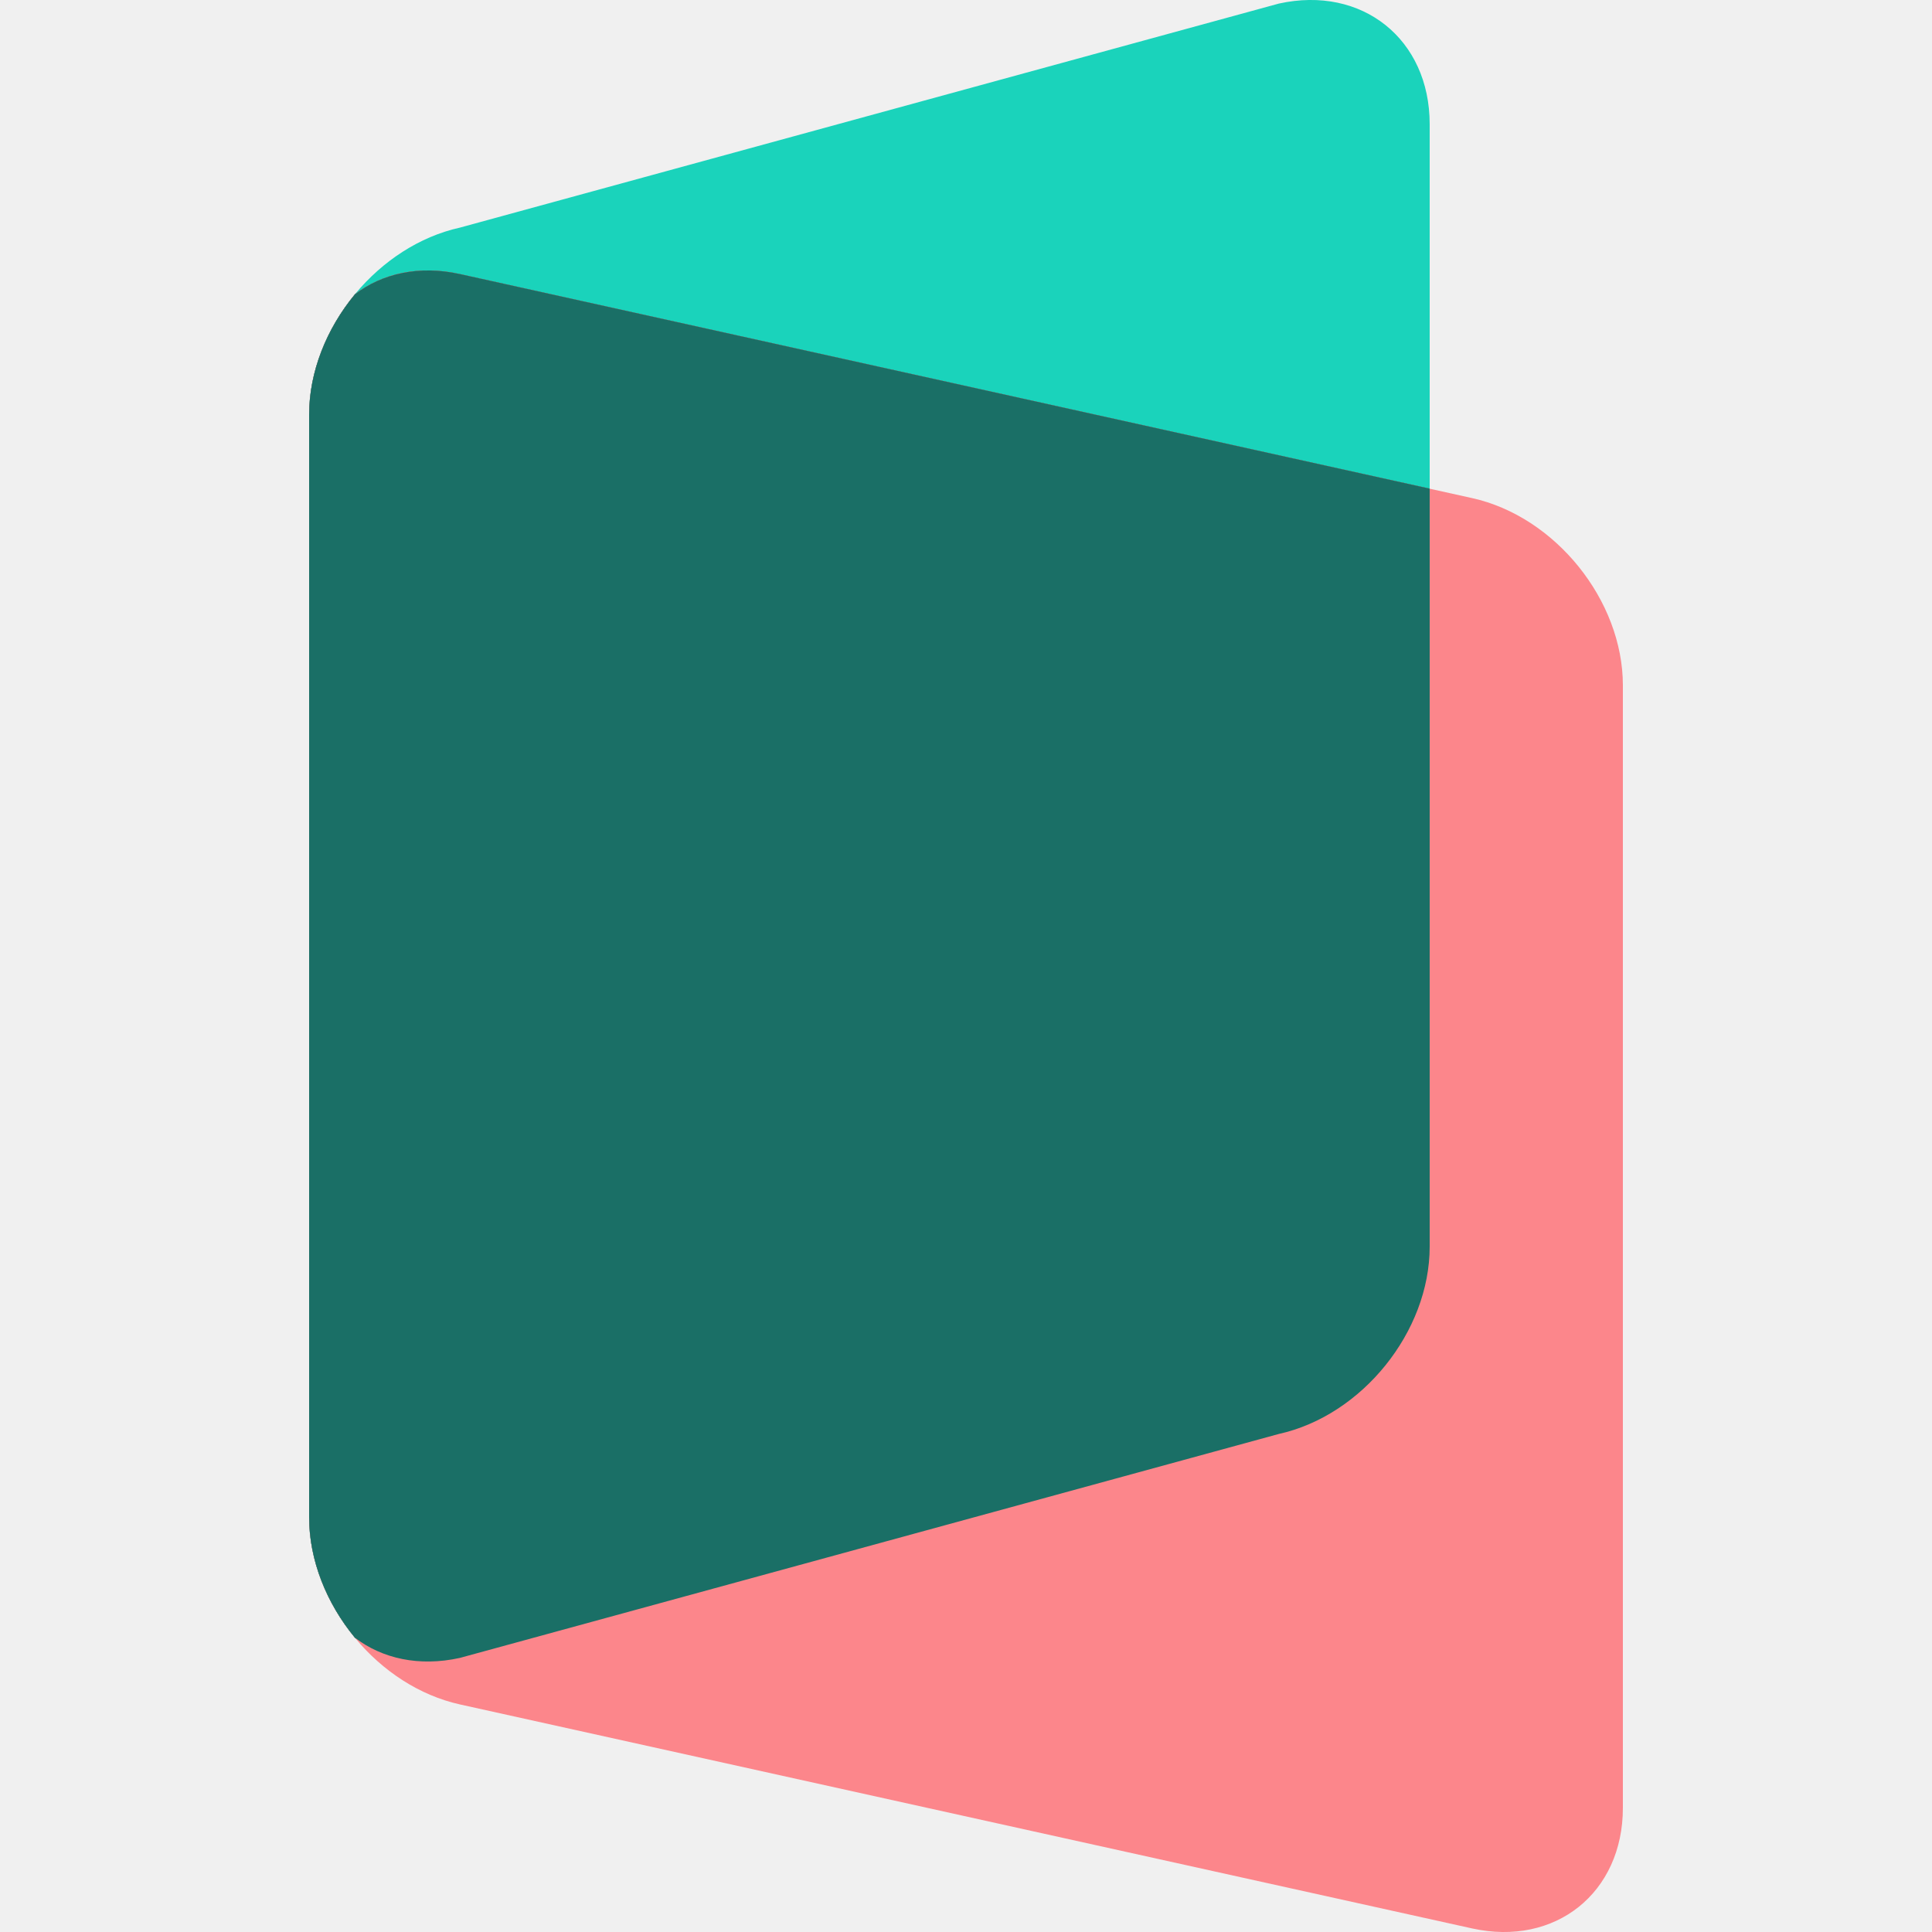
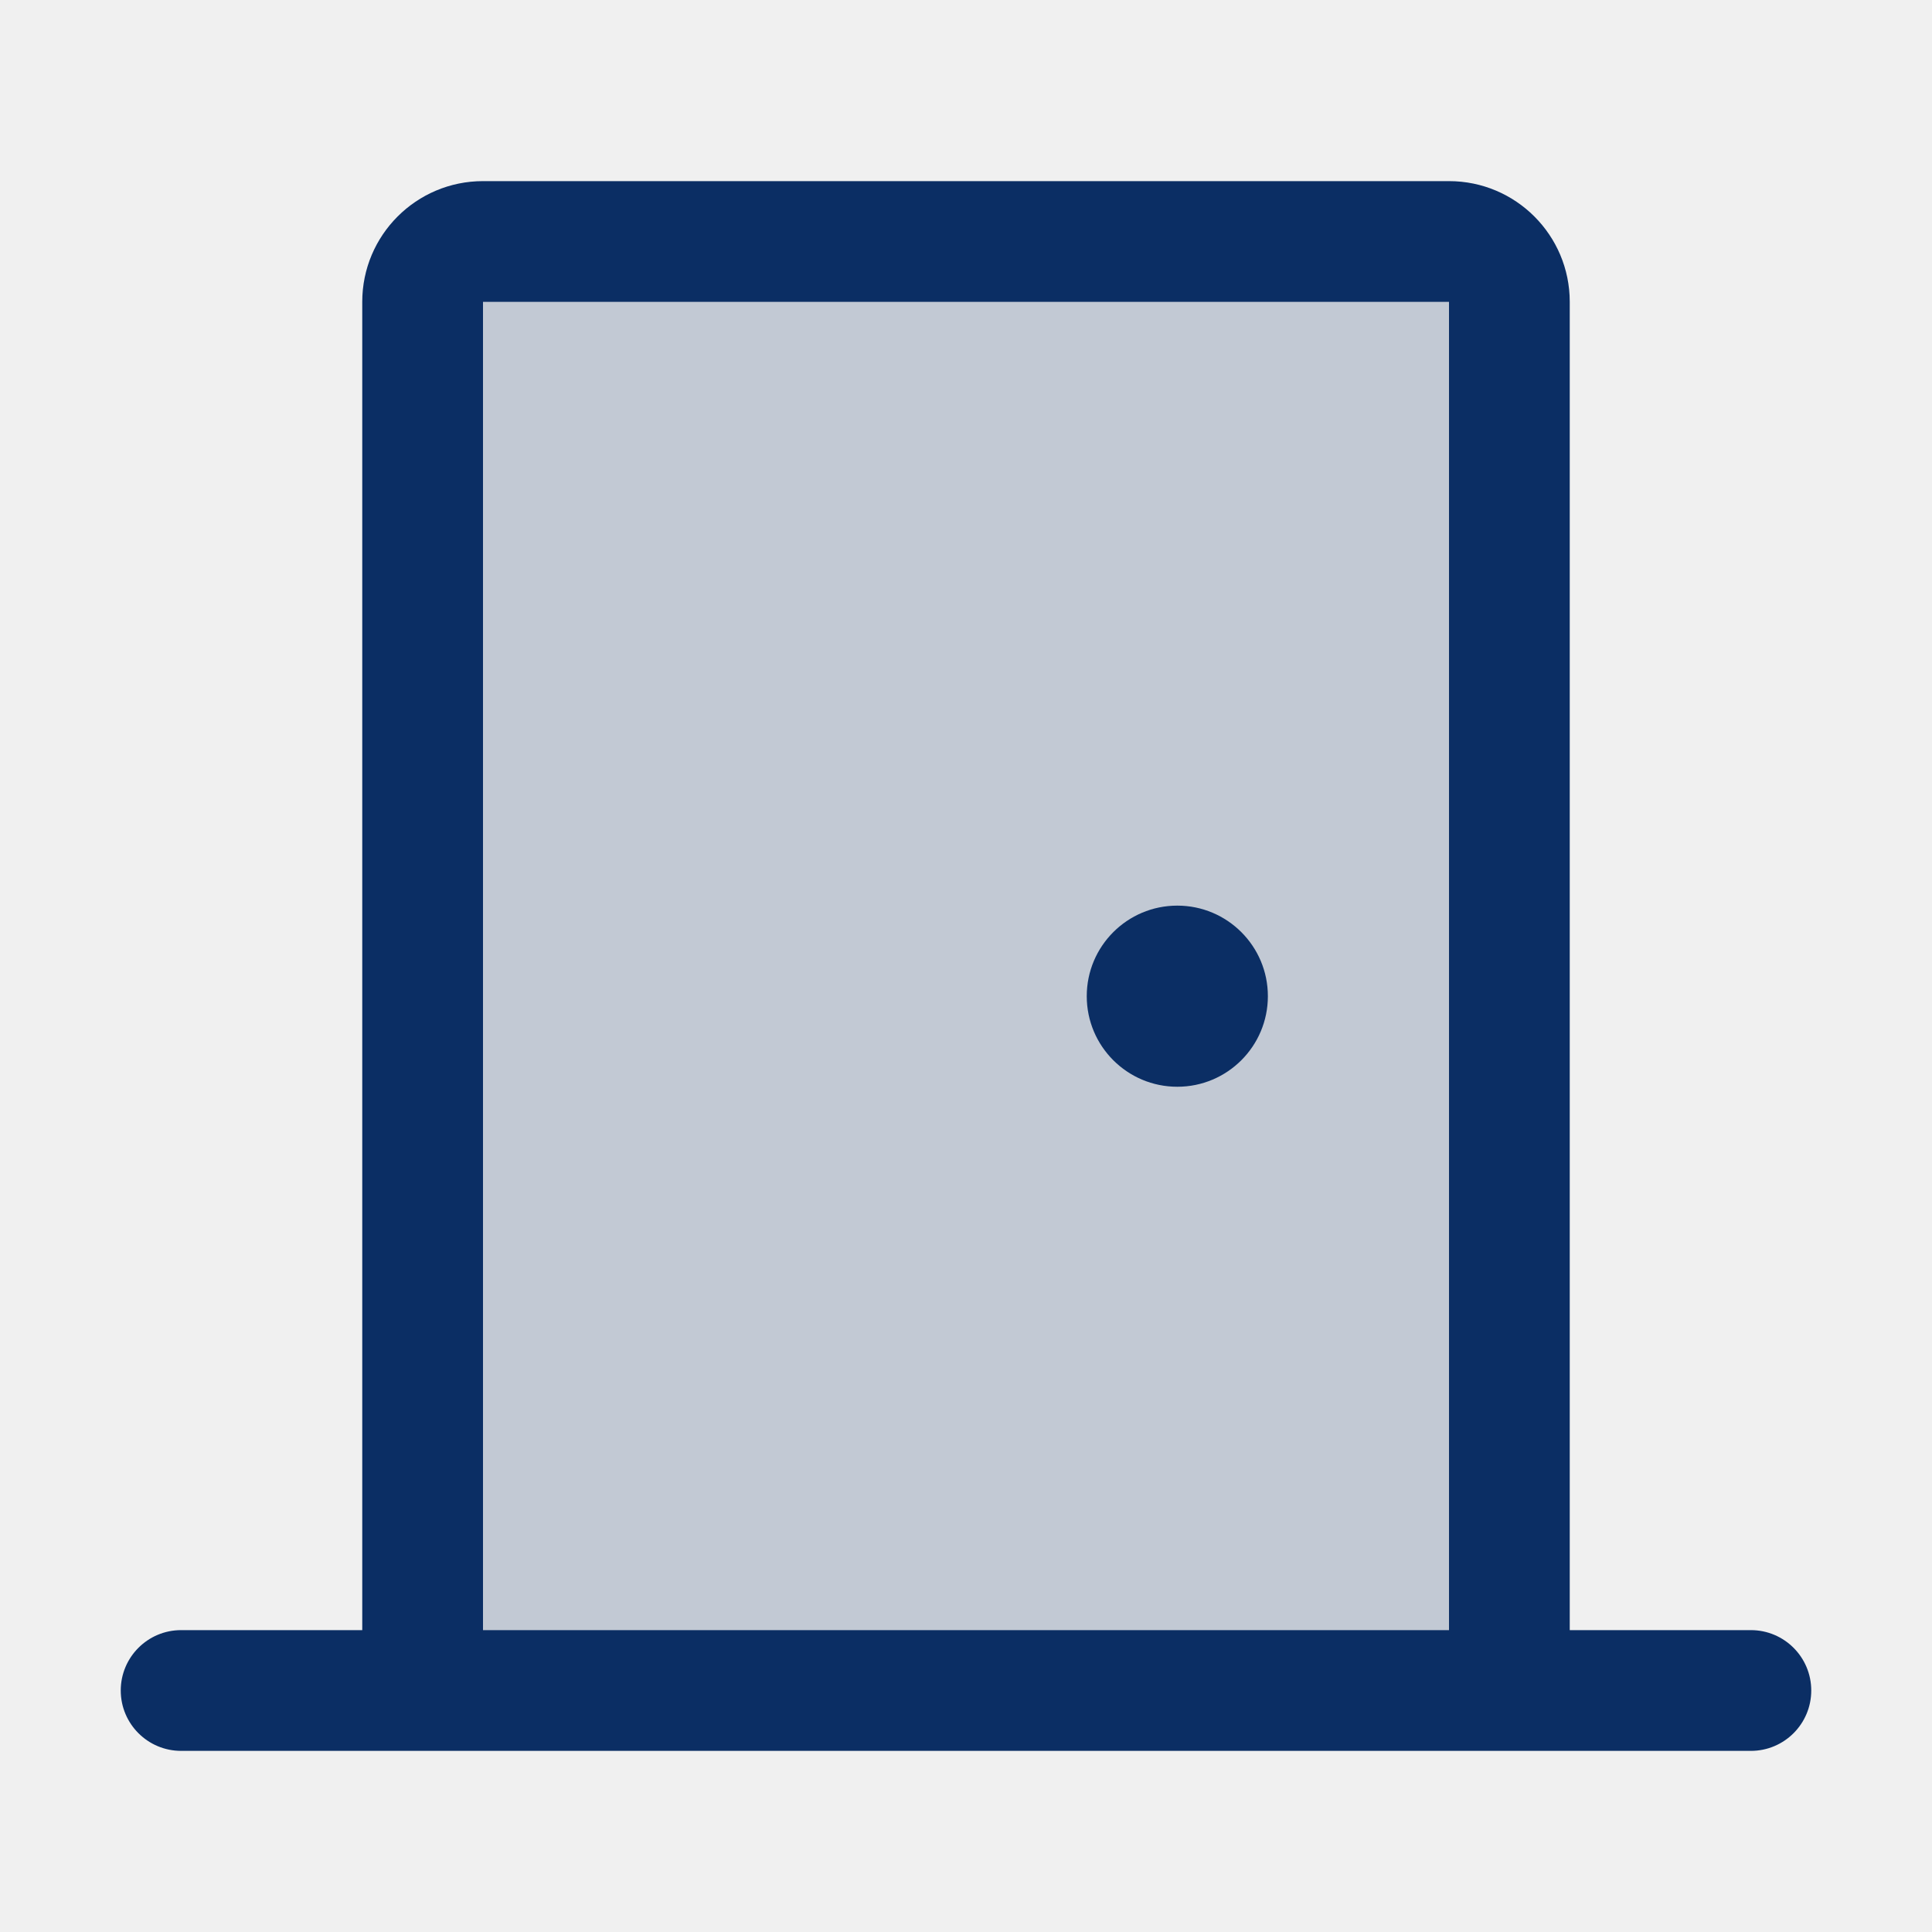
- <svg xmlns="http://www.w3.org/2000/svg" width="50" height="50" viewBox="0 0 50 50">
-   <g clip-path="url(#Frame 1496__a)">
-     <path d="M9.144 7.667C8.437 8.544 8 9.637 8 10.737v28.526c0 1.12.454 2.233 1.184 3.119.702.538 1.666.758 2.72.524l21.191-5.796C35.252 36.634 37 34.463 37 32.264V3.213c0-2.2-1.748-3.597-3.905-3.12L11.905 5.89c-1.051.232-2.005.867-2.707 1.71l-.014.017-.04.05Z" fill="#1AD3BB" />
-     <path d="M9.184 7.618C8.454 8.503 8 9.616 8 10.736v28.527c0 1.121.454 2.234 1.184 3.12.703.54 1.663.758 2.72.523l21.191-5.795C35.252 36.634 37 34.463 37 32.264V12.646L11.905 7.093c-1.058-.234-2.018-.017-2.721.525Z" fill="#1A6F66" />
-     <path d="M8 10.737c0-1.12.454-2.234 1.184-3.119a3.012 3.012 0 0 1 1.61-.607 3.726 3.726 0 0 1 1.11.083l26.191 5.796c2.157.476 3.905 2.647 3.905 4.847v29.05c0 2.2-1.748 3.597-3.905 3.12l-26.19-5.796c-1.051-.233-2.004-.865-2.706-1.71a.047.047 0 0 0-.015-.019C8.454 41.497 8 40.384 8 39.264V10.737Z" fill="#FC868B" />
-     <path d="M9.184 7.618C8.454 8.503 8 9.616 8 10.736v28.527c0 1.121.454 2.234 1.184 3.12.703.54 1.663.758 2.72.523l21.191-5.795C35.252 36.634 37 34.463 37 32.264V12.646L11.905 7.093c-1.058-.234-2.018-.017-2.721.525Z" fill="#1A6F66" />
-   </g>
-   <defs>
-     <clipPath id="Frame 1496__a">
-       <path fill="#fff" d="M0 0h50v50H0z" />
-     </clipPath>
-   </defs>
+ <svg xmlns="http://www.w3.org/2000/svg" viewBox="0 0 256 256" fill="#0B2E64">
+   <path d="M200,40V224H56V40a8,8,0,0,1,8-8H192A8,8,0,0,1,200,40Z" opacity="0.2" />
+   <path d="M232,216H208V40a16,16,0,0,0-16-16H64A16,16,0,0,0,48,40V216H24a8,8,0,0,0,0,16H232a8,8,0,0,0,0-16ZM64,40H192V216H64Zm104,92a12,12,0,1,1-12-12A12,12,0,0,1,168,132Z" />
</svg>
